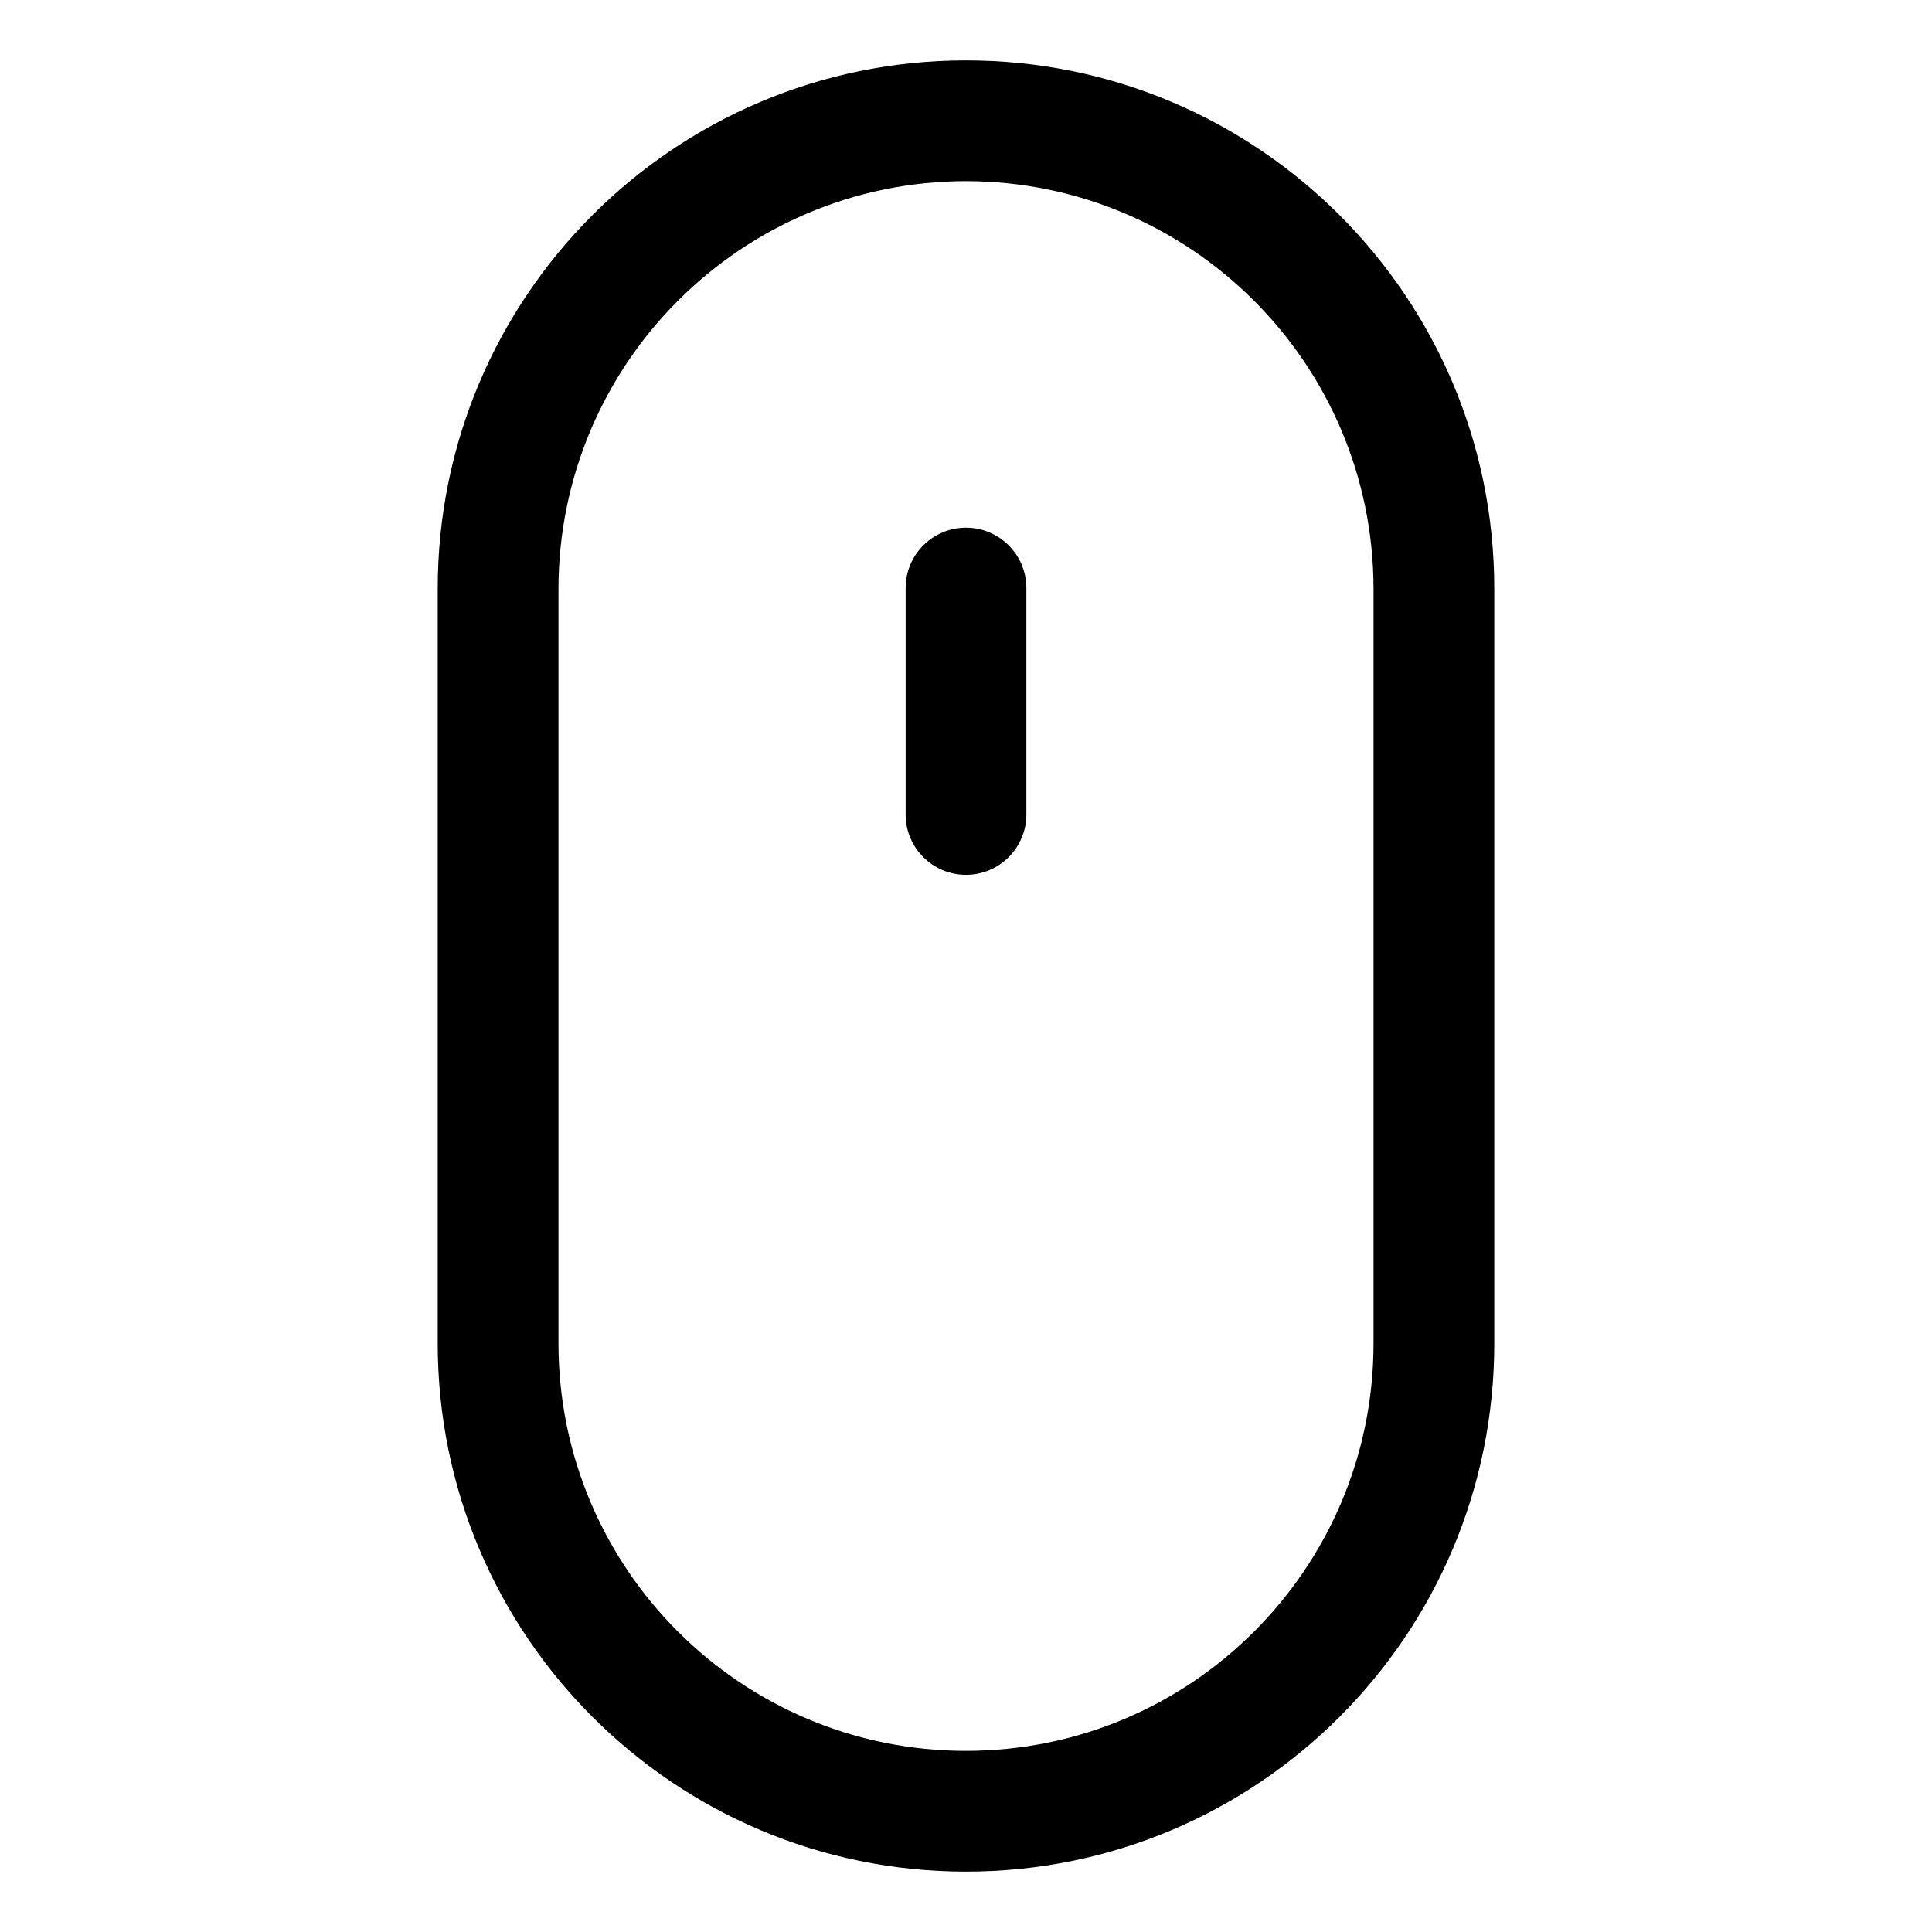
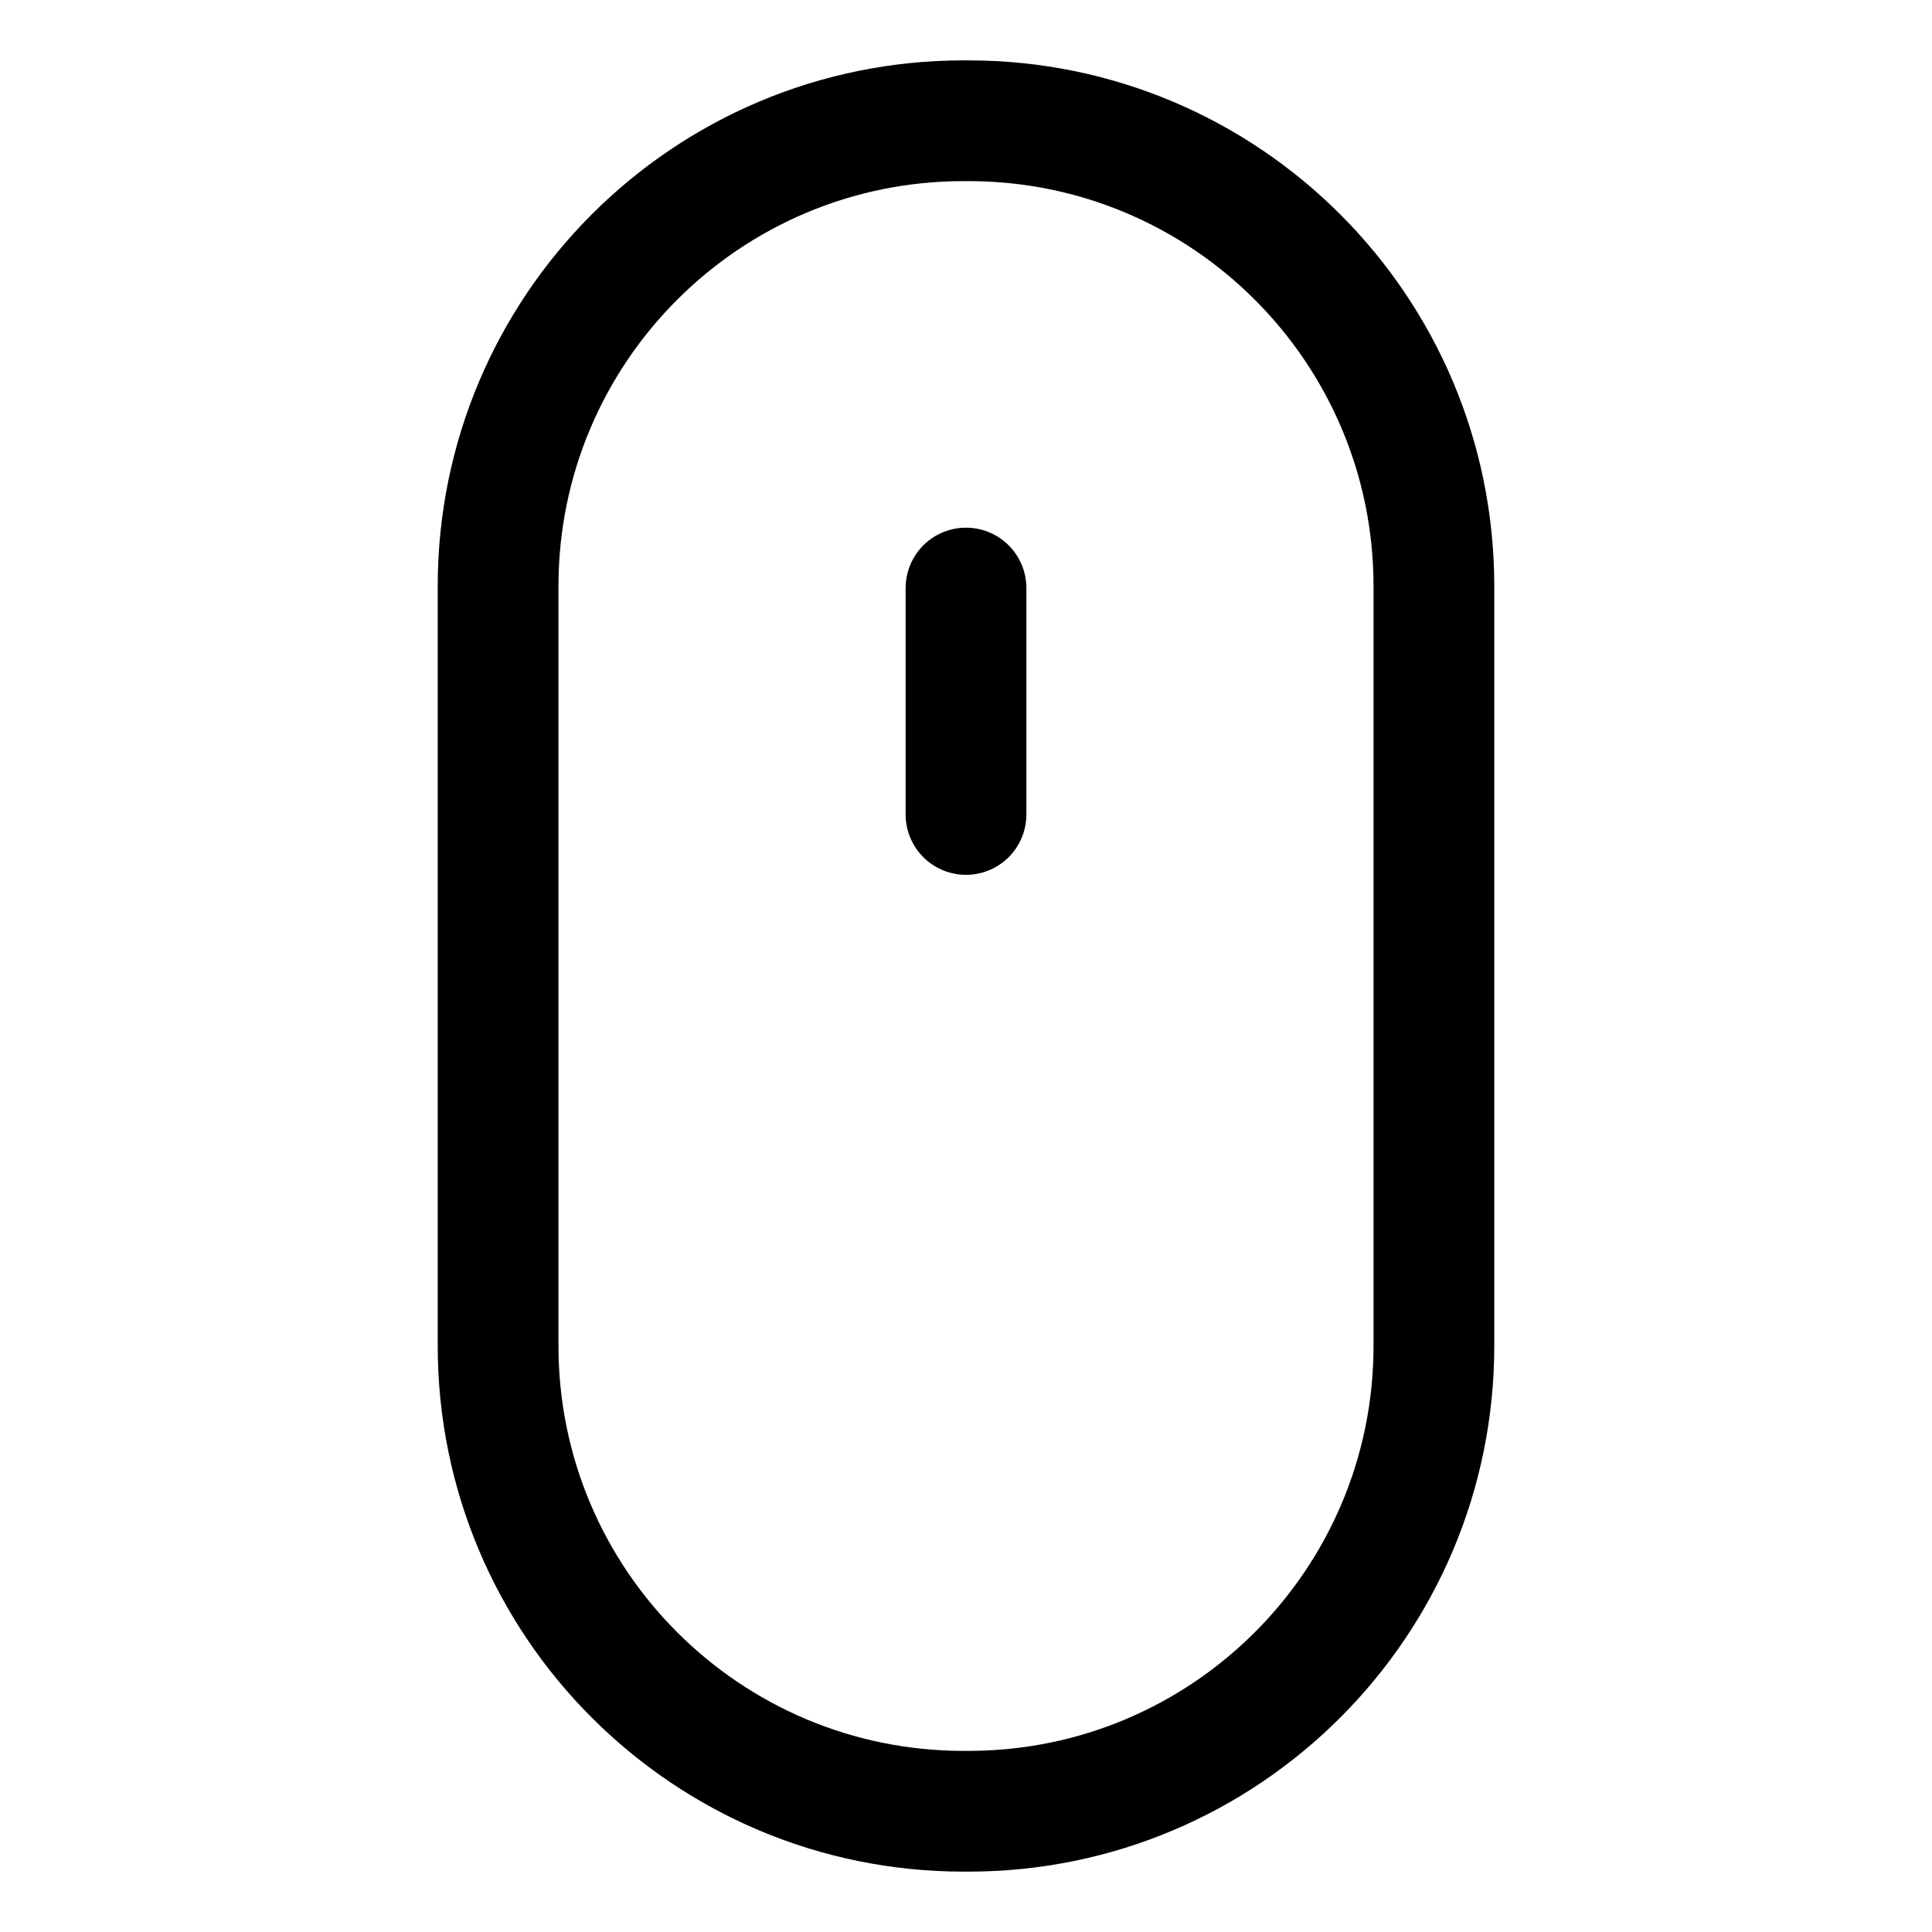
<svg xmlns="http://www.w3.org/2000/svg" viewBox="0 0 32 32">
-   <path fill="currentColor" d="M16,3a6.76,6.76,0,0,1,6.75,6.75v12.5a6.75,6.75,0,0,1-13.5,0V9.75A6.76,6.76,0,0,1,16,3m0-2A8.75,8.75,0,0,0,7.25,9.75v12.5a8.75,8.75,0,0,0,17.5,0V9.75A8.75,8.75,0,0,0,16,1Z" />
-   <path fill="currentColor" d="M16,14.49a1,1,0,0,1-1-1V9.74a1,1,0,0,1,2,0v3.75A1,1,0,0,1,16,14.49Z">
-     <animateTransform attributeName="transform" type="translate" values="0 0; 0 3; 0 0" dur="1.5s" repeatCount="indefinite" calcMode="spline" keySplines="0.2 0 0.3 1; 0.4 0 0.8 1" />
-   </path>
+   <rect stroke-width="2" stroke="currentColor" fill="none" class="b" x="8.25" y="2" width="15.5" height="28" rx="7.71" />
+   <line stroke-width="2" stroke-linecap="round" stroke="currentColor" x1="16" y1="9.74" x2="16" y2="13.49">
+     <animateTransform attributeName="transform" type="translate" values="0 0; 0 3; 0 0" dur="2s" repeatCount="indefinite" calcMode="spline" keySplines="0.5 0 0.5 1; 0.5 0 0.5 1" keyTimes="0; 0.35; 1" />
+   </line>
</svg>
